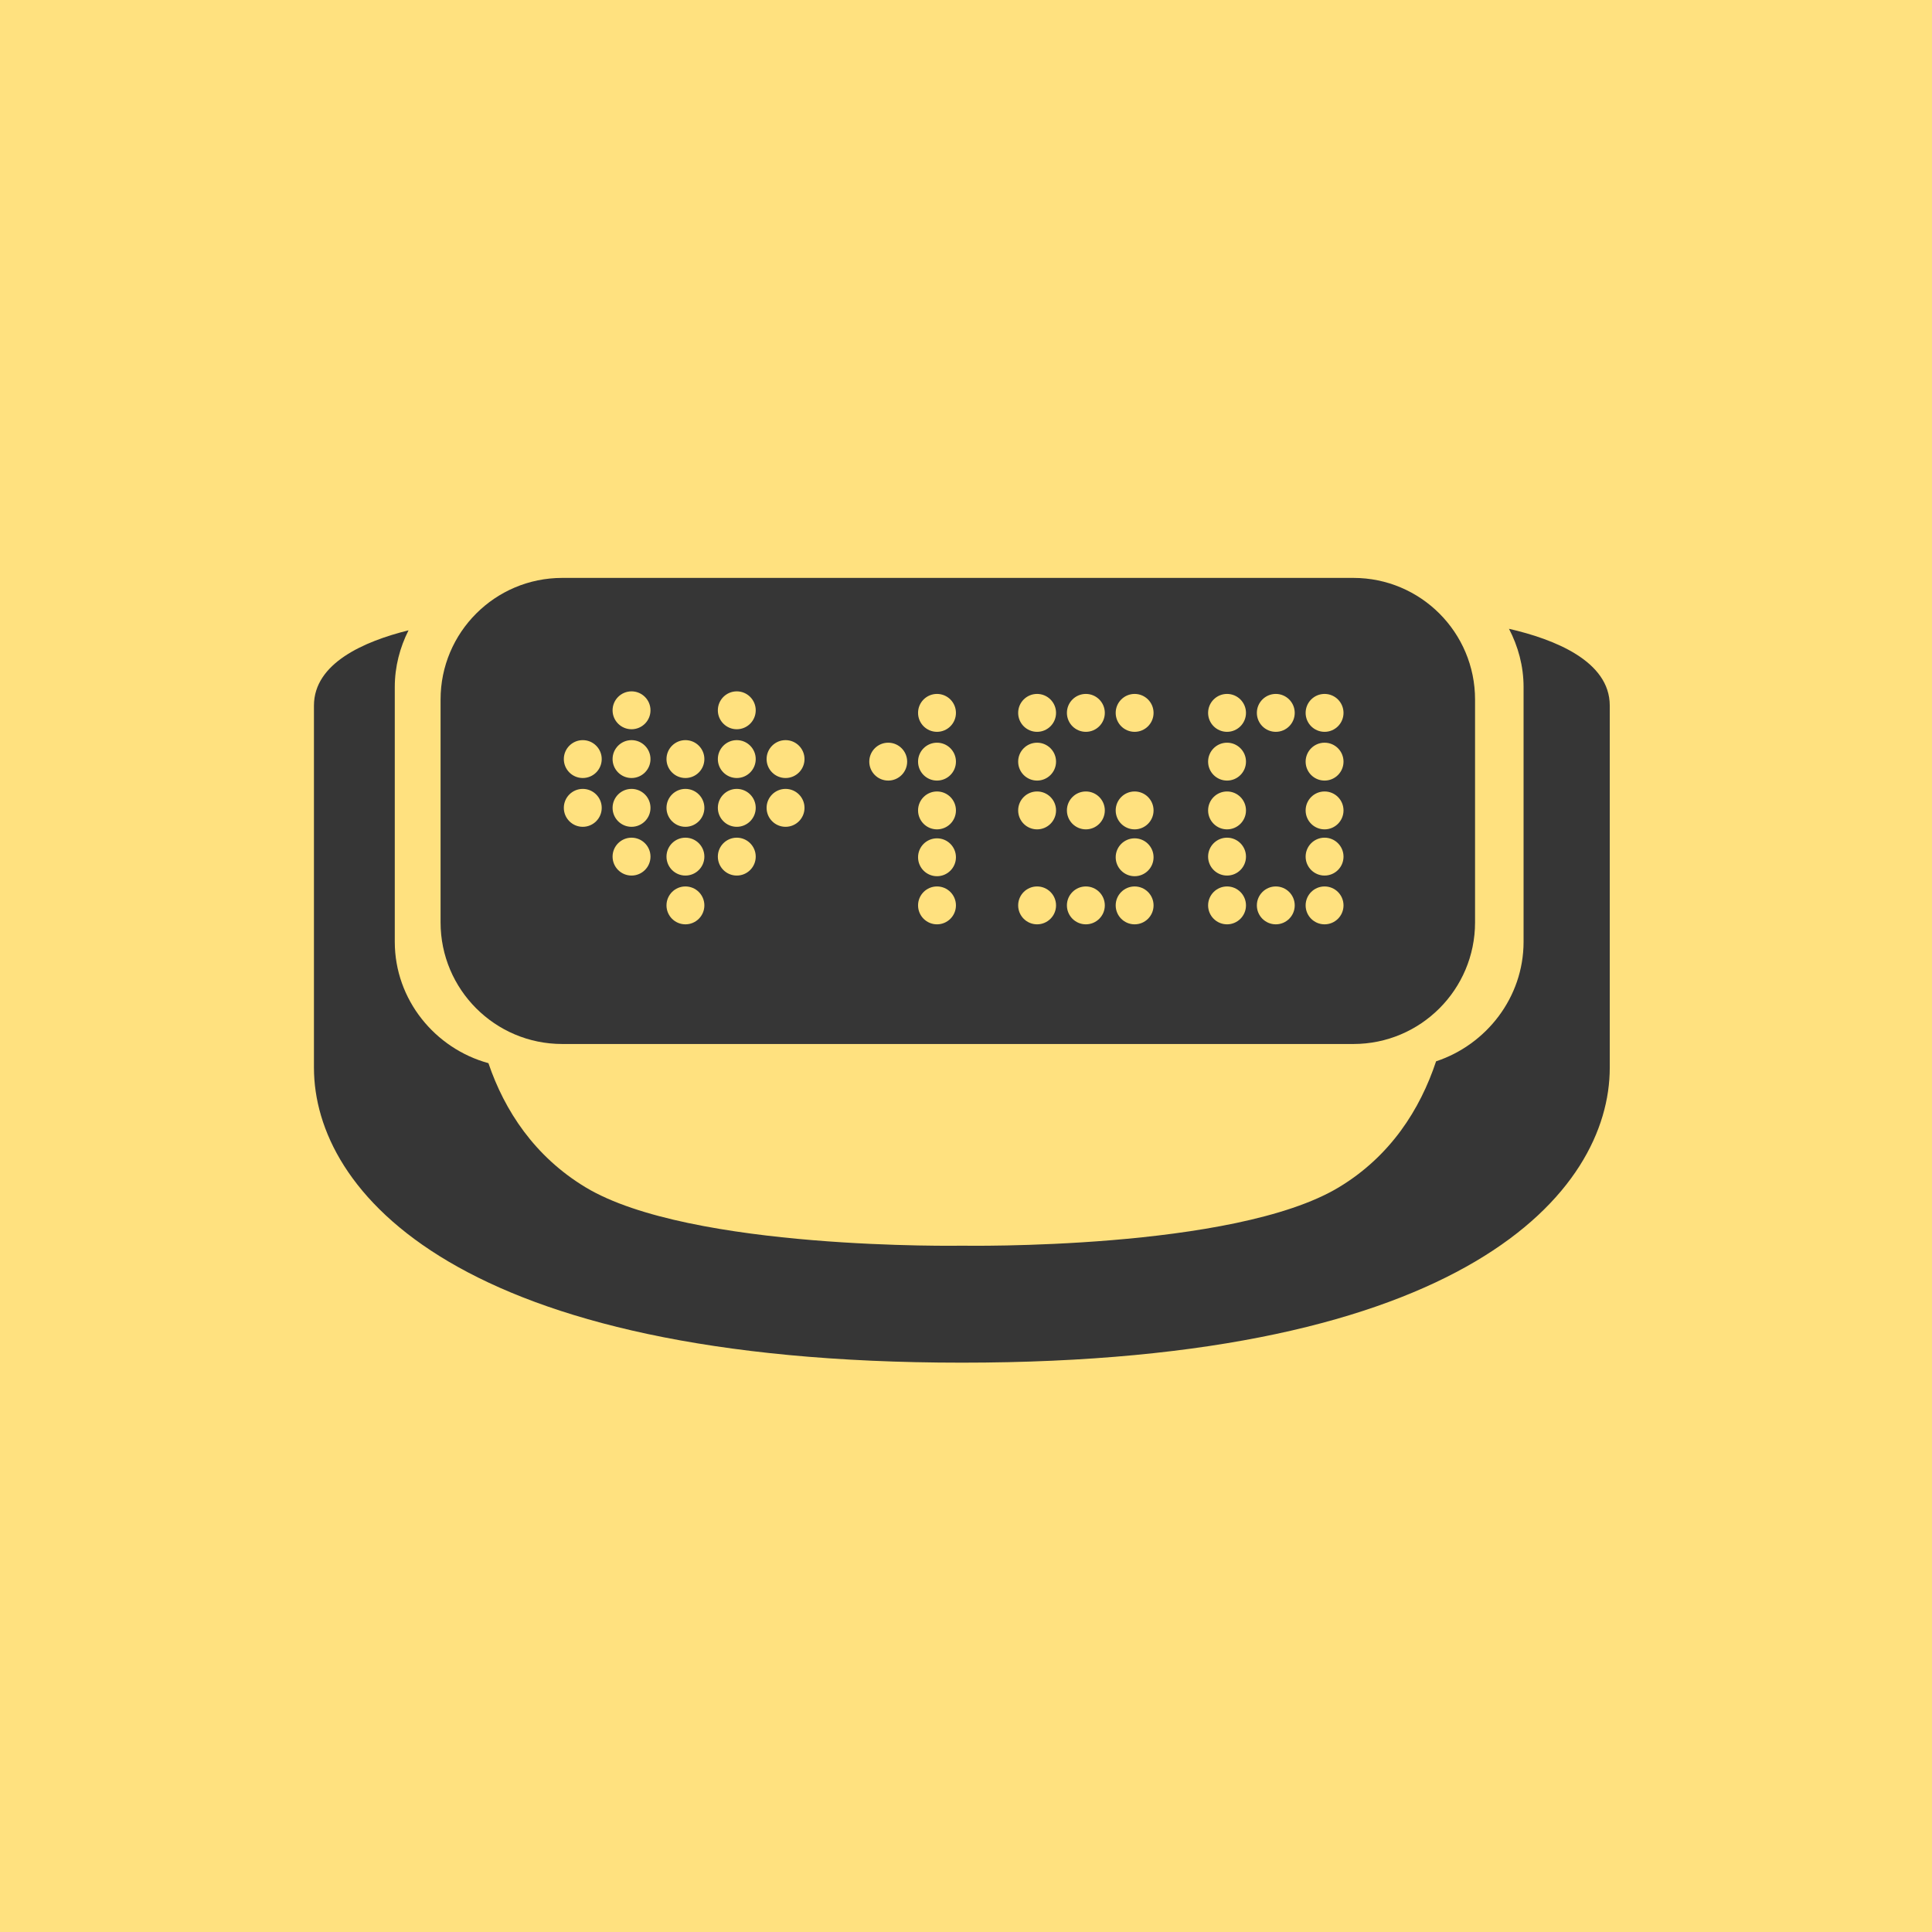
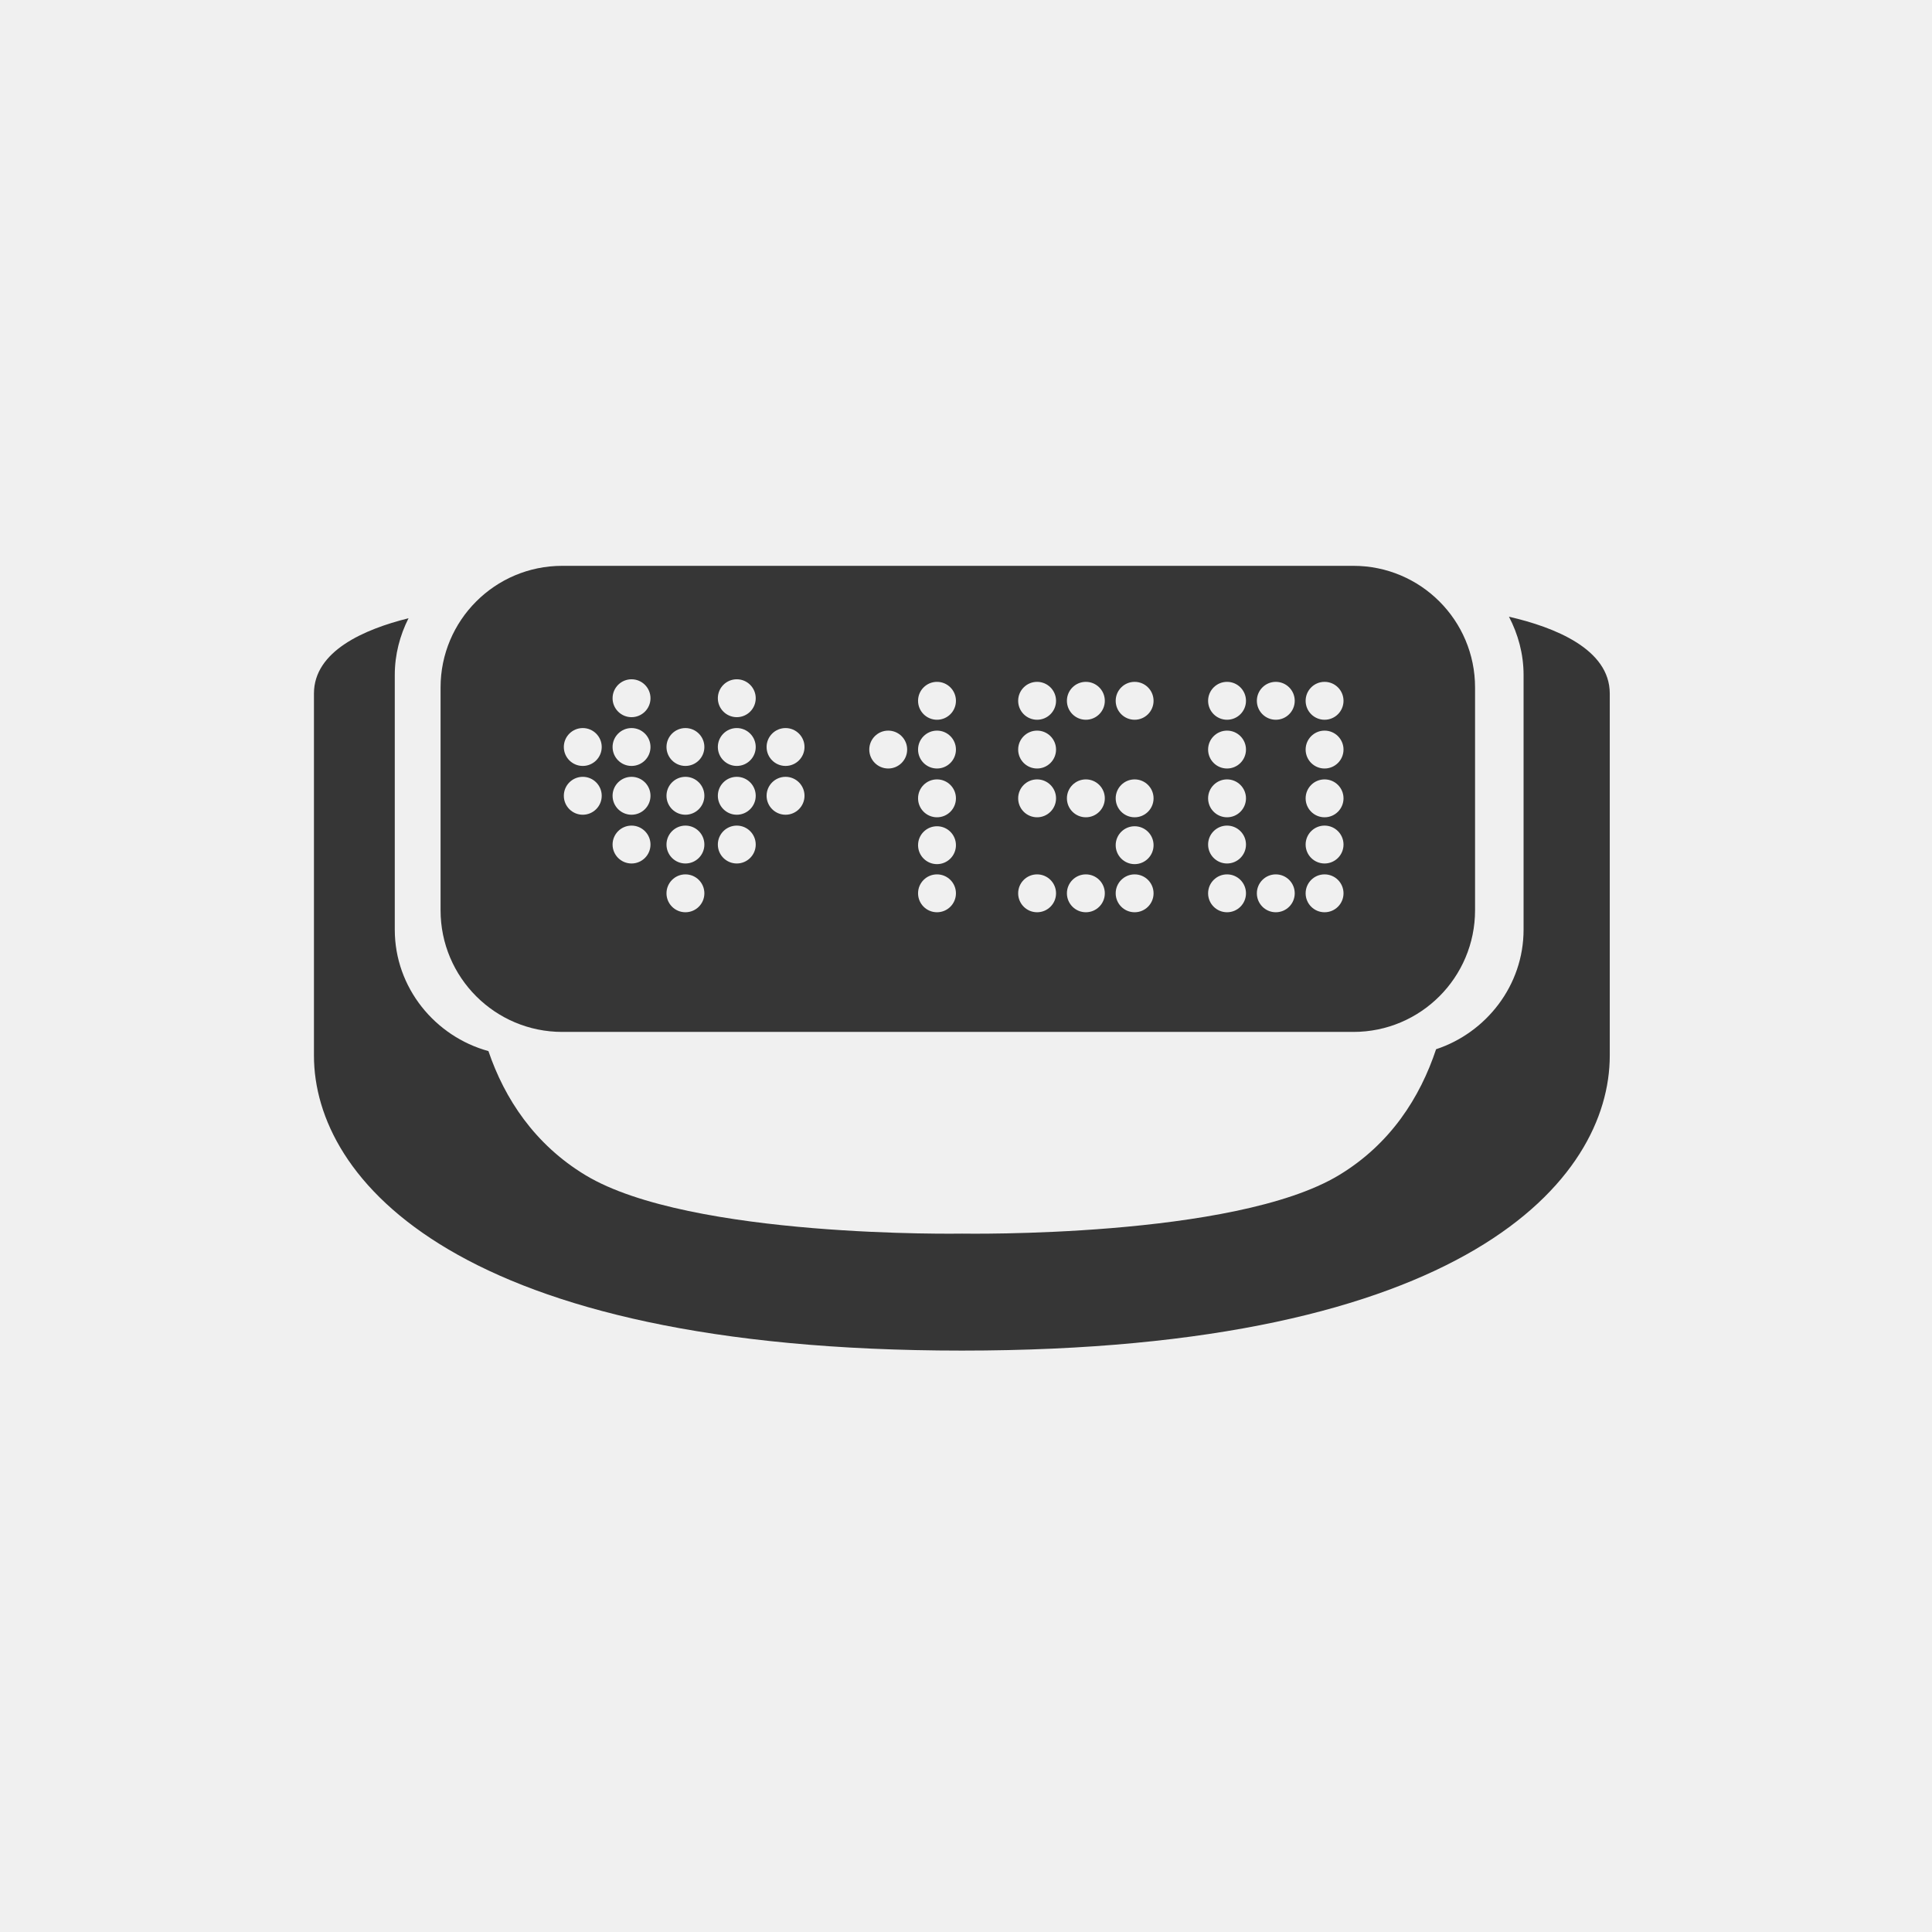
<svg xmlns="http://www.w3.org/2000/svg" width="160" height="160" viewBox="0 0 160 160" fill="none">
-   <rect width="160" height="160" fill="#E5E5E5" />
-   <rect width="1440" height="3131" transform="translate(-740 -820)" fill="white" />
-   <rect width="160" height="160" fill="#FFE17F" />
-   <path d="M124.967 52.074C125.719 53.515 126.176 55.154 126.176 56.892V77.994C126.176 82.61 123.084 86.521 118.93 87.894C117.605 91.881 115.152 95.748 110.879 98.326C102.203 103.557 79.755 103.163 79.681 103.163C79.603 103.163 57.168 103.558 48.492 98.326C44.276 95.781 41.784 91.979 40.45 88.047C36.032 86.838 32.694 82.796 32.694 77.994V56.893C32.694 55.205 33.121 53.611 33.833 52.2C30.17 53.109 26 54.918 26 58.434C26 64.677 26 84.121 26 88.417C26 98.668 37.839 112.85 79.657 112.85C121.477 112.85 133.314 98.668 133.314 88.417C133.314 84.121 133.314 64.677 133.314 58.434C133.313 54.75 128.738 52.94 124.967 52.074Z" fill="#363636" />
-   <path d="M46.561 86.459H112.084C117.648 86.459 122.158 81.946 122.158 76.382V57.935C122.158 52.372 117.648 47.86 112.084 47.86H46.561C40.997 47.86 36.486 52.371 36.486 57.935V76.382C36.486 81.946 40.997 86.459 46.561 86.459ZM109.695 57.468C110.562 57.468 111.264 58.171 111.264 59.038C111.264 59.904 110.562 60.607 109.695 60.607C108.828 60.607 108.127 59.904 108.127 59.038C108.127 58.17 108.828 57.468 109.695 57.468ZM109.695 61.507C110.562 61.507 111.264 62.21 111.264 63.075C111.264 63.942 110.562 64.644 109.695 64.644C108.828 64.644 108.127 63.942 108.127 63.075C108.127 62.21 108.828 61.507 109.695 61.507ZM109.695 65.546C110.562 65.546 111.264 66.248 111.264 67.115C111.264 67.981 110.562 68.684 109.695 68.684C108.828 68.684 108.127 67.981 108.127 67.115C108.127 66.248 108.828 65.546 109.695 65.546ZM109.695 69.373C110.562 69.373 111.264 70.077 111.264 70.942C111.264 71.809 110.562 72.51 109.695 72.51C108.828 72.51 108.127 71.809 108.127 70.942C108.127 70.076 108.828 69.373 109.695 69.373ZM109.695 73.412C110.562 73.412 111.264 74.114 111.264 74.981C111.264 75.846 110.562 76.549 109.695 76.549C108.828 76.549 108.127 75.845 108.127 74.981C108.127 74.114 108.828 73.412 109.695 73.412ZM105.656 57.468C106.523 57.468 107.224 58.171 107.224 59.038C107.224 59.904 106.523 60.607 105.656 60.607C104.791 60.607 104.088 59.904 104.088 59.038C104.088 58.17 104.791 57.468 105.656 57.468ZM105.656 73.412C106.523 73.412 107.224 74.114 107.224 74.981C107.224 75.846 106.523 76.549 105.656 76.549C104.791 76.549 104.088 75.845 104.088 74.981C104.088 74.114 104.791 73.412 105.656 73.412ZM101.619 57.468C102.484 57.468 103.187 58.171 103.187 59.038C103.187 59.904 102.484 60.607 101.619 60.607C100.752 60.607 100.05 59.904 100.05 59.038C100.05 58.17 100.752 57.468 101.619 57.468ZM101.619 61.507C102.484 61.507 103.187 62.21 103.187 63.075C103.187 63.942 102.484 64.644 101.619 64.644C100.752 64.644 100.05 63.942 100.05 63.075C100.05 62.21 100.752 61.507 101.619 61.507ZM101.619 65.546C102.484 65.546 103.187 66.248 103.187 67.115C103.187 67.981 102.484 68.684 101.619 68.684C100.752 68.684 100.05 67.981 100.05 67.115C100.05 66.248 100.752 65.546 101.619 65.546ZM101.619 69.373C102.484 69.373 103.187 70.077 103.187 70.942C103.187 71.809 102.484 72.51 101.619 72.51C100.752 72.51 100.05 71.809 100.05 70.942C100.05 70.076 100.752 69.373 101.619 69.373ZM101.619 73.412C102.484 73.412 103.187 74.114 103.187 74.981C103.187 75.846 102.484 76.549 101.619 76.549C100.752 76.549 100.05 75.845 100.05 74.981C100.05 74.114 100.752 73.412 101.619 73.412ZM93.965 57.468C94.832 57.468 95.533 58.171 95.533 59.038C95.533 59.904 94.832 60.607 93.965 60.607C93.098 60.607 92.397 59.904 92.397 59.038C92.396 58.17 93.1 57.468 93.965 57.468ZM93.965 65.546C94.832 65.546 95.533 66.248 95.533 67.115C95.533 67.981 94.832 68.684 93.965 68.684C93.098 68.684 92.397 67.981 92.397 67.115C92.396 66.248 93.1 65.546 93.965 65.546ZM93.965 69.427C94.832 69.427 95.533 70.128 95.533 70.995C95.533 71.86 94.832 72.564 93.965 72.564C93.098 72.564 92.397 71.86 92.397 70.995C92.396 70.128 93.1 69.427 93.965 69.427ZM93.965 73.412C94.832 73.412 95.533 74.114 95.533 74.981C95.533 75.846 94.832 76.549 93.965 76.549C93.098 76.549 92.397 75.845 92.397 74.981C92.396 74.114 93.1 73.412 93.965 73.412ZM89.926 57.468C90.793 57.468 91.496 58.171 91.496 59.038C91.496 59.904 90.793 60.607 89.926 60.607C89.061 60.607 88.357 59.904 88.357 59.038C88.356 58.17 89.061 57.468 89.926 57.468ZM89.926 65.546C90.793 65.546 91.496 66.248 91.496 67.115C91.496 67.981 90.793 68.684 89.926 68.684C89.061 68.684 88.357 67.981 88.357 67.115C88.356 66.248 89.061 65.546 89.926 65.546ZM89.926 73.412C90.793 73.412 91.496 74.114 91.496 74.981C91.496 75.846 90.793 76.549 89.926 76.549C89.061 76.549 88.357 75.845 88.357 74.981C88.356 74.114 89.061 73.412 89.926 73.412ZM85.888 57.468C86.753 57.468 87.457 58.171 87.457 59.038C87.457 59.904 86.753 60.607 85.888 60.607C85.021 60.607 84.32 59.904 84.32 59.038C84.319 58.17 85.021 57.468 85.888 57.468ZM85.888 61.507C86.753 61.507 87.457 62.21 87.457 63.075C87.457 63.942 86.753 64.644 85.888 64.644C85.021 64.644 84.32 63.942 84.32 63.075C84.319 62.21 85.021 61.507 85.888 61.507ZM85.888 65.546C86.753 65.546 87.457 66.248 87.457 67.115C87.457 67.981 86.753 68.684 85.888 68.684C85.021 68.684 84.32 67.981 84.32 67.115C84.319 66.248 85.021 65.546 85.888 65.546ZM85.888 73.412C86.753 73.412 87.457 74.114 87.457 74.981C87.457 75.846 86.753 76.549 85.888 76.549C85.021 76.549 84.32 75.845 84.32 74.981C84.319 74.114 85.021 73.412 85.888 73.412ZM77.598 57.468C78.465 57.468 79.167 58.171 79.167 59.038C79.167 59.904 78.465 60.607 77.598 60.607C76.731 60.607 76.03 59.904 76.03 59.038C76.029 58.17 76.731 57.468 77.598 57.468ZM77.598 61.507C78.465 61.507 79.167 62.21 79.167 63.075C79.167 63.942 78.465 64.644 77.598 64.644C76.731 64.644 76.03 63.942 76.03 63.075C76.029 62.21 76.731 61.507 77.598 61.507ZM77.598 65.546C78.465 65.546 79.167 66.248 79.167 67.115C79.167 67.981 78.465 68.684 77.598 68.684C76.731 68.684 76.03 67.981 76.03 67.115C76.029 66.248 76.731 65.546 77.598 65.546ZM77.598 69.427C78.465 69.427 79.167 70.128 79.167 70.995C79.167 71.86 78.465 72.564 77.598 72.564C76.731 72.564 76.03 71.86 76.03 70.995C76.029 70.128 76.731 69.427 77.598 69.427ZM77.598 73.412C78.465 73.412 79.167 74.114 79.167 74.981C79.167 75.846 78.465 76.549 77.598 76.549C76.731 76.549 76.03 75.845 76.03 74.981C76.029 74.114 76.731 73.412 77.598 73.412ZM73.559 61.507C74.426 61.507 75.127 62.21 75.127 63.075C75.127 63.942 74.426 64.644 73.559 64.644C72.692 64.644 71.99 63.942 71.99 63.075C71.99 62.21 72.691 61.507 73.559 61.507ZM65.057 61.295C65.922 61.295 66.626 61.998 66.626 62.863C66.626 63.73 65.922 64.432 65.057 64.432C64.19 64.432 63.486 63.729 63.486 62.863C63.486 61.998 64.189 61.295 65.057 61.295ZM65.057 65.333C65.922 65.333 66.626 66.036 66.626 66.903C66.626 67.769 65.922 68.473 65.057 68.473C64.19 68.473 63.486 67.769 63.486 66.903C63.486 66.036 64.189 65.333 65.057 65.333ZM61.018 57.255C61.883 57.255 62.586 57.958 62.586 58.825C62.586 59.691 61.882 60.393 61.018 60.393C60.151 60.393 59.449 59.69 59.449 58.825C59.449 57.958 60.15 57.255 61.018 57.255ZM61.018 61.295C61.883 61.295 62.586 61.998 62.586 62.863C62.586 63.73 61.882 64.432 61.018 64.432C60.151 64.432 59.449 63.729 59.449 62.863C59.449 61.998 60.15 61.295 61.018 61.295ZM61.018 65.333C61.883 65.333 62.586 66.036 62.586 66.903C62.586 67.769 61.882 68.473 61.018 68.473C60.151 68.473 59.449 67.769 59.449 66.903C59.449 66.036 60.15 65.333 61.018 65.333ZM61.018 69.373C61.883 69.373 62.586 70.077 62.586 70.942C62.586 71.809 61.882 72.51 61.018 72.51C60.151 72.51 59.449 71.809 59.449 70.942C59.449 70.076 60.15 69.373 61.018 69.373ZM56.764 61.295C57.631 61.295 58.333 61.998 58.333 62.863C58.333 63.73 57.631 64.432 56.764 64.432C55.897 64.432 55.196 63.729 55.196 62.863C55.196 61.998 55.897 61.295 56.764 61.295ZM56.764 65.333C57.631 65.333 58.333 66.036 58.333 66.903C58.333 67.769 57.631 68.473 56.764 68.473C55.897 68.473 55.196 67.769 55.196 66.903C55.196 66.036 55.897 65.333 56.764 65.333ZM56.764 69.373C57.631 69.373 58.333 70.077 58.333 70.942C58.333 71.809 57.631 72.51 56.764 72.51C55.897 72.51 55.196 71.809 55.196 70.942C55.196 70.076 55.897 69.373 56.764 69.373ZM56.764 73.412C57.631 73.412 58.333 74.114 58.333 74.981C58.333 75.846 57.631 76.549 56.764 76.549C55.897 76.549 55.196 75.845 55.196 74.981C55.196 74.114 55.897 73.412 56.764 73.412ZM52.3 57.255C53.167 57.255 53.871 57.958 53.871 58.825C53.871 59.691 53.167 60.393 52.3 60.393C51.435 60.393 50.731 59.69 50.731 58.825C50.731 57.958 51.435 57.255 52.3 57.255ZM52.3 61.295C53.167 61.295 53.871 61.998 53.871 62.863C53.871 63.73 53.167 64.432 52.3 64.432C51.435 64.432 50.731 63.729 50.731 62.863C50.731 61.998 51.435 61.295 52.3 61.295ZM52.3 65.333C53.167 65.333 53.871 66.036 53.871 66.903C53.871 67.769 53.167 68.473 52.3 68.473C51.435 68.473 50.731 67.769 50.731 66.903C50.731 66.036 51.435 65.333 52.3 65.333ZM52.3 69.373C53.167 69.373 53.871 70.077 53.871 70.942C53.871 71.809 53.167 72.51 52.3 72.51C51.435 72.51 50.731 71.809 50.731 70.942C50.731 70.076 51.435 69.373 52.3 69.373ZM48.263 61.295C49.128 61.295 49.832 61.998 49.832 62.863C49.832 63.73 49.128 64.432 48.263 64.432C47.396 64.432 46.694 63.729 46.694 62.863C46.694 61.998 47.396 61.295 48.263 61.295ZM48.263 65.333C49.128 65.333 49.832 66.036 49.832 66.903C49.832 67.769 49.128 68.473 48.263 68.473C47.396 68.473 46.694 67.769 46.694 66.903C46.694 66.036 47.396 65.333 48.263 65.333Z" fill="#363636" />
+   <path d="M124.967 51.074C125.719 52.515 126.176 54.154 126.176 55.892V76.994C126.176 81.61 123.084 85.521 118.93 86.894C117.605 90.881 115.152 94.748 110.879 97.326C102.203 102.557 79.755 102.163 79.681 102.163C79.603 102.163 57.168 102.558 48.492 97.326C44.276 94.781 41.784 90.979 40.45 87.047C36.032 85.838 32.694 81.796 32.694 76.994V55.893C32.694 54.205 33.121 52.611 33.833 51.2C30.17 52.109 26 53.918 26 57.434C26 63.677 26 83.121 26 87.417C26 97.668 37.839 111.85 79.657 111.85C121.477 111.85 133.314 97.668 133.314 87.417C133.314 83.121 133.314 63.677 133.314 57.434C133.313 53.75 128.738 51.94 124.967 51.074Z" fill="#363636" />
+   <path d="M46.561 85.459H112.084C117.648 85.459 122.158 80.946 122.158 75.382V56.935C122.158 51.372 117.648 46.86 112.084 46.86H46.561C40.997 46.86 36.486 51.371 36.486 56.935V75.382C36.486 80.946 40.997 85.459 46.561 85.459ZM109.695 56.468C110.562 56.468 111.264 57.171 111.264 58.038C111.264 58.904 110.562 59.607 109.695 59.607C108.828 59.607 108.127 58.904 108.127 58.038C108.127 57.17 108.828 56.468 109.695 56.468ZM109.695 60.507C110.562 60.507 111.264 61.21 111.264 62.075C111.264 62.942 110.562 63.644 109.695 63.644C108.828 63.644 108.127 62.942 108.127 62.075C108.127 61.21 108.828 60.507 109.695 60.507ZM109.695 64.546C110.562 64.546 111.264 65.248 111.264 66.115C111.264 66.981 110.562 67.684 109.695 67.684C108.828 67.684 108.127 66.981 108.127 66.115C108.127 65.248 108.828 64.546 109.695 64.546ZM109.695 68.373C110.562 68.373 111.264 69.077 111.264 69.942C111.264 70.809 110.562 71.51 109.695 71.51C108.828 71.51 108.127 70.809 108.127 69.942C108.127 69.076 108.828 68.373 109.695 68.373ZM109.695 72.412C110.562 72.412 111.264 73.114 111.264 73.981C111.264 74.846 110.562 75.549 109.695 75.549C108.828 75.549 108.127 74.845 108.127 73.981C108.127 73.114 108.828 72.412 109.695 72.412ZM105.656 56.468C106.523 56.468 107.224 57.171 107.224 58.038C107.224 58.904 106.523 59.607 105.656 59.607C104.791 59.607 104.088 58.904 104.088 58.038C104.088 57.17 104.791 56.468 105.656 56.468ZM105.656 72.412C106.523 72.412 107.224 73.114 107.224 73.981C107.224 74.846 106.523 75.549 105.656 75.549C104.791 75.549 104.088 74.845 104.088 73.981C104.088 73.114 104.791 72.412 105.656 72.412ZM101.619 56.468C102.484 56.468 103.187 57.171 103.187 58.038C103.187 58.904 102.484 59.607 101.619 59.607C100.752 59.607 100.05 58.904 100.05 58.038C100.05 57.17 100.752 56.468 101.619 56.468ZM101.619 60.507C102.484 60.507 103.187 61.21 103.187 62.075C103.187 62.942 102.484 63.644 101.619 63.644C100.752 63.644 100.05 62.942 100.05 62.075C100.05 61.21 100.752 60.507 101.619 60.507ZM101.619 64.546C102.484 64.546 103.187 65.248 103.187 66.115C103.187 66.981 102.484 67.684 101.619 67.684C100.752 67.684 100.05 66.981 100.05 66.115C100.05 65.248 100.752 64.546 101.619 64.546ZM101.619 68.373C102.484 68.373 103.187 69.077 103.187 69.942C103.187 70.809 102.484 71.51 101.619 71.51C100.752 71.51 100.05 70.809 100.05 69.942C100.05 69.076 100.752 68.373 101.619 68.373ZM101.619 72.412C102.484 72.412 103.187 73.114 103.187 73.981C103.187 74.846 102.484 75.549 101.619 75.549C100.752 75.549 100.05 74.845 100.05 73.981C100.05 73.114 100.752 72.412 101.619 72.412ZM93.965 56.468C94.832 56.468 95.533 57.171 95.533 58.038C95.533 58.904 94.832 59.607 93.965 59.607C93.098 59.607 92.397 58.904 92.397 58.038C92.396 57.17 93.1 56.468 93.965 56.468ZM93.965 64.546C94.832 64.546 95.533 65.248 95.533 66.115C95.533 66.981 94.832 67.684 93.965 67.684C93.098 67.684 92.397 66.981 92.397 66.115C92.396 65.248 93.1 64.546 93.965 64.546ZM93.965 68.427C94.832 68.427 95.533 69.128 95.533 69.995C95.533 70.86 94.832 71.564 93.965 71.564C93.098 71.564 92.397 70.86 92.397 69.995C92.396 69.128 93.1 68.427 93.965 68.427ZM93.965 72.412C94.832 72.412 95.533 73.114 95.533 73.981C95.533 74.846 94.832 75.549 93.965 75.549C93.098 75.549 92.397 74.845 92.397 73.981C92.396 73.114 93.1 72.412 93.965 72.412ZM89.926 56.468C90.793 56.468 91.496 57.171 91.496 58.038C91.496 58.904 90.793 59.607 89.926 59.607C89.061 59.607 88.357 58.904 88.357 58.038C88.356 57.17 89.061 56.468 89.926 56.468ZM89.926 64.546C90.793 64.546 91.496 65.248 91.496 66.115C91.496 66.981 90.793 67.684 89.926 67.684C89.061 67.684 88.357 66.981 88.357 66.115C88.356 65.248 89.061 64.546 89.926 64.546ZM89.926 72.412C90.793 72.412 91.496 73.114 91.496 73.981C91.496 74.846 90.793 75.549 89.926 75.549C89.061 75.549 88.357 74.845 88.357 73.981C88.356 73.114 89.061 72.412 89.926 72.412ZM85.888 56.468C86.753 56.468 87.457 57.171 87.457 58.038C87.457 58.904 86.753 59.607 85.888 59.607C85.021 59.607 84.32 58.904 84.32 58.038C84.319 57.17 85.021 56.468 85.888 56.468ZM85.888 60.507C86.753 60.507 87.457 61.21 87.457 62.075C87.457 62.942 86.753 63.644 85.888 63.644C85.021 63.644 84.32 62.942 84.32 62.075C84.319 61.21 85.021 60.507 85.888 60.507ZM85.888 64.546C86.753 64.546 87.457 65.248 87.457 66.115C87.457 66.981 86.753 67.684 85.888 67.684C85.021 67.684 84.32 66.981 84.32 66.115C84.319 65.248 85.021 64.546 85.888 64.546ZM85.888 72.412C86.753 72.412 87.457 73.114 87.457 73.981C87.457 74.846 86.753 75.549 85.888 75.549C85.021 75.549 84.32 74.845 84.32 73.981C84.319 73.114 85.021 72.412 85.888 72.412ZM77.598 56.468C78.465 56.468 79.167 57.171 79.167 58.038C79.167 58.904 78.465 59.607 77.598 59.607C76.731 59.607 76.03 58.904 76.03 58.038C76.029 57.17 76.731 56.468 77.598 56.468ZM77.598 60.507C78.465 60.507 79.167 61.21 79.167 62.075C79.167 62.942 78.465 63.644 77.598 63.644C76.731 63.644 76.03 62.942 76.03 62.075C76.029 61.21 76.731 60.507 77.598 60.507ZM77.598 64.546C78.465 64.546 79.167 65.248 79.167 66.115C79.167 66.981 78.465 67.684 77.598 67.684C76.731 67.684 76.03 66.981 76.03 66.115C76.029 65.248 76.731 64.546 77.598 64.546ZM77.598 68.427C78.465 68.427 79.167 69.128 79.167 69.995C79.167 70.86 78.465 71.564 77.598 71.564C76.731 71.564 76.03 70.86 76.03 69.995C76.029 69.128 76.731 68.427 77.598 68.427ZM77.598 72.412C78.465 72.412 79.167 73.114 79.167 73.981C79.167 74.846 78.465 75.549 77.598 75.549C76.731 75.549 76.03 74.845 76.03 73.981C76.029 73.114 76.731 72.412 77.598 72.412ZM73.559 60.507C74.426 60.507 75.127 61.21 75.127 62.075C75.127 62.942 74.426 63.644 73.559 63.644C72.692 63.644 71.99 62.942 71.99 62.075C71.99 61.21 72.691 60.507 73.559 60.507ZM65.057 60.295C65.922 60.295 66.626 60.998 66.626 61.863C66.626 62.73 65.922 63.432 65.057 63.432C64.19 63.432 63.486 62.729 63.486 61.863C63.486 60.998 64.189 60.295 65.057 60.295ZM65.057 64.333C65.922 64.333 66.626 65.036 66.626 65.903C66.626 66.769 65.922 67.473 65.057 67.473C64.19 67.473 63.486 66.769 63.486 65.903C63.486 65.036 64.189 64.333 65.057 64.333ZM61.018 56.255C61.883 56.255 62.586 56.958 62.586 57.825C62.586 58.691 61.882 59.393 61.018 59.393C60.151 59.393 59.449 58.69 59.449 57.825C59.449 56.958 60.15 56.255 61.018 56.255ZM61.018 60.295C61.883 60.295 62.586 60.998 62.586 61.863C62.586 62.73 61.882 63.432 61.018 63.432C60.151 63.432 59.449 62.729 59.449 61.863C59.449 60.998 60.15 60.295 61.018 60.295ZM61.018 64.333C61.883 64.333 62.586 65.036 62.586 65.903C62.586 66.769 61.882 67.473 61.018 67.473C60.151 67.473 59.449 66.769 59.449 65.903C59.449 65.036 60.15 64.333 61.018 64.333ZM61.018 68.373C61.883 68.373 62.586 69.077 62.586 69.942C62.586 70.809 61.882 71.51 61.018 71.51C60.151 71.51 59.449 70.809 59.449 69.942C59.449 69.076 60.15 68.373 61.018 68.373ZM56.764 60.295C57.631 60.295 58.333 60.998 58.333 61.863C58.333 62.73 57.631 63.432 56.764 63.432C55.897 63.432 55.196 62.729 55.196 61.863C55.196 60.998 55.897 60.295 56.764 60.295ZM56.764 64.333C57.631 64.333 58.333 65.036 58.333 65.903C58.333 66.769 57.631 67.473 56.764 67.473C55.897 67.473 55.196 66.769 55.196 65.903C55.196 65.036 55.897 64.333 56.764 64.333ZM56.764 68.373C57.631 68.373 58.333 69.077 58.333 69.942C58.333 70.809 57.631 71.51 56.764 71.51C55.897 71.51 55.196 70.809 55.196 69.942C55.196 69.076 55.897 68.373 56.764 68.373ZM56.764 72.412C57.631 72.412 58.333 73.114 58.333 73.981C58.333 74.846 57.631 75.549 56.764 75.549C55.897 75.549 55.196 74.845 55.196 73.981C55.196 73.114 55.897 72.412 56.764 72.412ZM52.3 56.255C53.167 56.255 53.871 56.958 53.871 57.825C53.871 58.691 53.167 59.393 52.3 59.393C51.435 59.393 50.731 58.69 50.731 57.825C50.731 56.958 51.435 56.255 52.3 56.255ZM52.3 60.295C53.167 60.295 53.871 60.998 53.871 61.863C53.871 62.73 53.167 63.432 52.3 63.432C51.435 63.432 50.731 62.729 50.731 61.863C50.731 60.998 51.435 60.295 52.3 60.295ZM52.3 64.333C53.167 64.333 53.871 65.036 53.871 65.903C53.871 66.769 53.167 67.473 52.3 67.473C51.435 67.473 50.731 66.769 50.731 65.903C50.731 65.036 51.435 64.333 52.3 64.333ZM52.3 68.373C53.167 68.373 53.871 69.077 53.871 69.942C53.871 70.809 53.167 71.51 52.3 71.51C51.435 71.51 50.731 70.809 50.731 69.942C50.731 69.076 51.435 68.373 52.3 68.373ZM48.263 60.295C49.128 60.295 49.832 60.998 49.832 61.863C49.832 62.73 49.128 63.432 48.263 63.432C47.396 63.432 46.694 62.729 46.694 61.863C46.694 60.998 47.396 60.295 48.263 60.295ZM48.263 64.333C49.128 64.333 49.832 65.036 49.832 65.903C49.832 66.769 49.128 67.473 48.263 67.473C47.396 67.473 46.694 66.769 46.694 65.903C46.694 65.036 47.396 64.333 48.263 64.333Z" fill="#363636" />
</svg>
